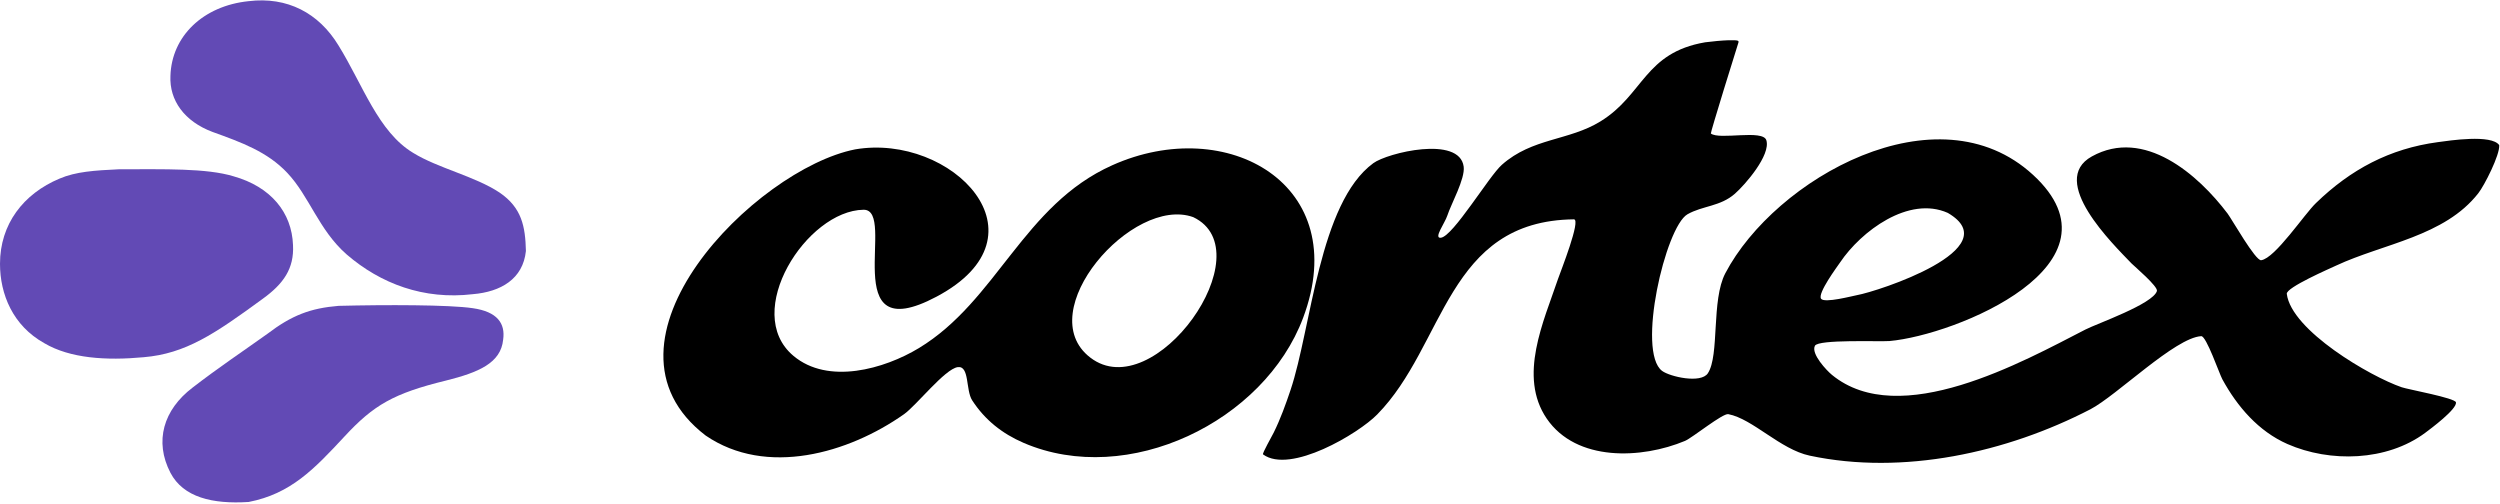
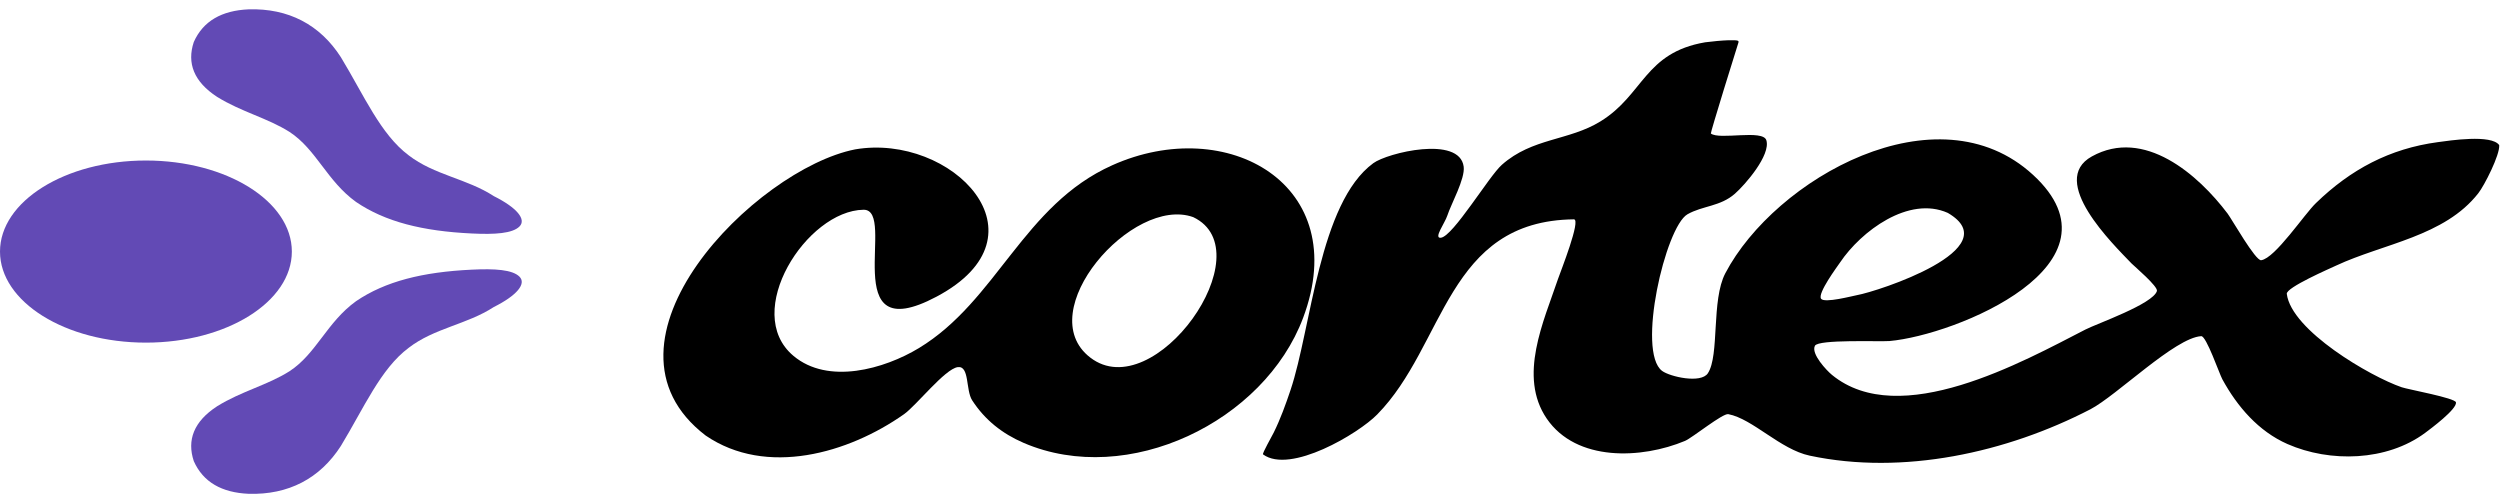
<svg xmlns="http://www.w3.org/2000/svg" width="1590" height="320" viewBox="0 0 1590 320">
  <g transform="scale(0.7424594)" fill="#624AB5">
    <g fill="#624AB5">
-       <path d="M 213 1 C 246 -3 273 11 290 39 C 311 73 324 113 354 131 C 375 144 407 151 428 165 C 447 178 450 194 450.5 215 C 448 239 429 250 405 252 C 363 257 326 243 297 218 C 273 197 265 168 246 148 C 229 130 207 122 182 113 C 158 104 145 86 146 65 C 147 31 174 5 213 1 Z" />
-       <path d="M 102 145 C 141 145 177 144 200 151 C 232 160 250 182 251 210 C 252 230 243 243 225 256 C 184 286 159 303 123 306 C 91 309 60 307 38 294 C 11 279 0 252 0 226 C 0 192 20 166 51 153 C 65 147 81 146 102 145 Z" />
-       <path d="M 290 262 C 330 261 385 261 405 264 C 426 267 433 277 431 291 C 429 311 410 319 382 326 C 337 337 320 347 295 374 C 269 402 249 423 213 430 C 182 432 157 426 146 405 C 132 378 140 351 165 332 C 187 315 208 301 229 286 C 250 270 266 264 290 262 Z" />
+       <ellipse cx="125" cy="215.5" rx="125" ry="78" />
+       <path id="cortex-right-lobe" d="M 213 8 C 247 7 274 21 292 49 C 312 82 326 115 350 133 C 372 150 400 153 423 168 C 443 178 451 188 445 194 C 439 200 424 201 404 200 C 362 198 330 190 305 173 C 280 155 271 128 248 113 C 229 101 207 96 186 83 C 166 70 160 54 166 36 C 174 18 190 9 213 8 Z" />
+       <use href="#cortex-right-lobe" transform="translate(0 431) scale(1 -1)" />
    </g>
  </g>
  <g transform="translate(421 25.5)" fill="#000000">
    <g fill="#000000" fill-rule="evenodd">
      <path d="M 663.5 1.4       C 624.8 8.0 624.4 34.8 596.9 51.7       C 576.8 64.1 553.6 62.1 534.2 79.3       C 526.0 86.5 503.2 124.8 495.4 125.7       C 490.5 126.3 498.0 116.3 499.5 111.6       C 501.9 104.2 510.9 88.2 509.9 80.5       C 507.3 60.5 461.3 71.7 452.4 78.3       C 417.9 103.6 413.0 183.2 399.8 222.5       C 396.7 231.7 393.4 240.9 389.1 249.6       C 388.0 251.9 381.6 263.0 382.3 263.5       C 399.6 276.2 443.1 250.2 454.9 238.1       C 498.3 194.0 499.0 114.9 580.0 114.0       C 584.7 114.0 571.6 147.0 569.9 151.9       C 560.8 178.9 544.4 213.8 562.7 240.7       C 581.6 268.4 623.2 266.4 650.7 254.9       C 655.5 252.8 674.7 237.2 678.2 237.9       C 693.8 240.9 711.2 260.3 730.0 264.3       C 789.4 276.9 855.2 262.4 908.5 234.8       C 925.2 226.1 962.4 189.2 979.0 188.3       C 982.2 188.1 990.5 212.2 992.4 215.7       C 1001.9 233.1 1015.4 248.8 1033.8 256.9       C 1060.9 268.8 1097.0 267.9 1121.4 249.8       C 1124.9 247.2 1141.7 234.7 1141.0 230.4       C 1140.5 227.6 1110.5 222.2 1106.5 220.8       C 1086.6 214.0 1036.3 184.7 1033.4 161.4       C 1032.8 157.4 1061.0 145.2 1064.8 143.4       C 1094.8 129.4 1133.7 124.9 1155.2 97.4       C 1159.0 92.6 1169.0 73.0 1168.5 66.8       C 1163.6 59.8 1136.8 63.9 1129.5 64.9       C 1098.8 69.0 1074.0 82.3 1052.0 103.6       C 1044.7 110.5 1026.0 138.8 1017.1 140.0       C 1013.5 140.5 998.5 114.0 995.8 110.4       C 977.0 85.5 942.7 55.5 909.4 74.0       C 881.4 89.5 923.0 129.9 934.7 142.1       C 936.5 143.9 951.7 156.8 950.8 159.6       C 948.2 167.9 912.7 180.3 905.3 184.1       C 865.6 204.5 787.2 248.3 744.1 212.9       C 740.9 210.3 730.6 199.5 733.3 194.4       C 735.5 190.2 774.3 191.9 780.7 191.4       C 822.7 187.7 933.8 142.5 872.0 85.7       C 811.2 29.8 707.9 88.1 676.3 148.3       C 667.3 165.4 672.7 200.5 665.2 211.9       C 660.8 218.6 641.1 214.1 636.1 210.4       C 619.8 198.2 638.2 118.9 652.2 110.8       C 661.8 105.3 673.1 105.9 682.4 97.7       C 689.0 91.9 705.3 73.1 702.4 63.7       C 700.2 56.6 672.5 63.7 667.1 59.4       C 666.9 59.3 670.7 46.6 675.4 31.3       C 680.2 16.0 684.3 2.7 684.6 1.7       C 685.1 0.2 684.4 0.0 678.3 0.1       C 674.6 0.2 667.9 0.8 663.5 1.4 Z       M 817.8 109.9       C 856.9 132.7 773.1 159.9 760.1 162.2       C 757.3 162.7 739.3 167.5 737.2 164.5       C 734.8 161.1 747.4 144.2 749.3 141.4       C 762.6 121.6 792.9 98.8 817.8 109.9 Z" />
      <path d="M 122.9 69.5       C 59.5 82.0 -50.0 192.0 27.8 251.5       C 66.4 277.9 118.7 262.8 154.0 237.9       C 161.9 232.3 179.9 209.2 188.1 208.0       C 195.7 206.9 193.1 222.6 197.3 229.1       C 205.4 241.6 216.4 250.3 230.1 256.2       C 296.4 284.7 383.1 242.6 407.8 176.6       C 439.6 91.7 359.3 46.9 286.4 79.6       C 229.8 104.9 213.1 165.8 163.4 195.9       C 141.4 209.2 105.7 219.4 83.6 200.8       C 50.6 173.1 92.1 108.4 128.2 107.9       C 150.0 107.6 110.2 197.4 174.6 163.2       C 248.4 124.1 184.1 59.0 122.9 69.5 Z       M 337.9 112.6       C 383.4 134.3 313.1 233.3 272.4 201.9       C 234.5 172.8 299.3 98.7 337.9 112.6 Z" />
    </g>
  </g>
</svg>
